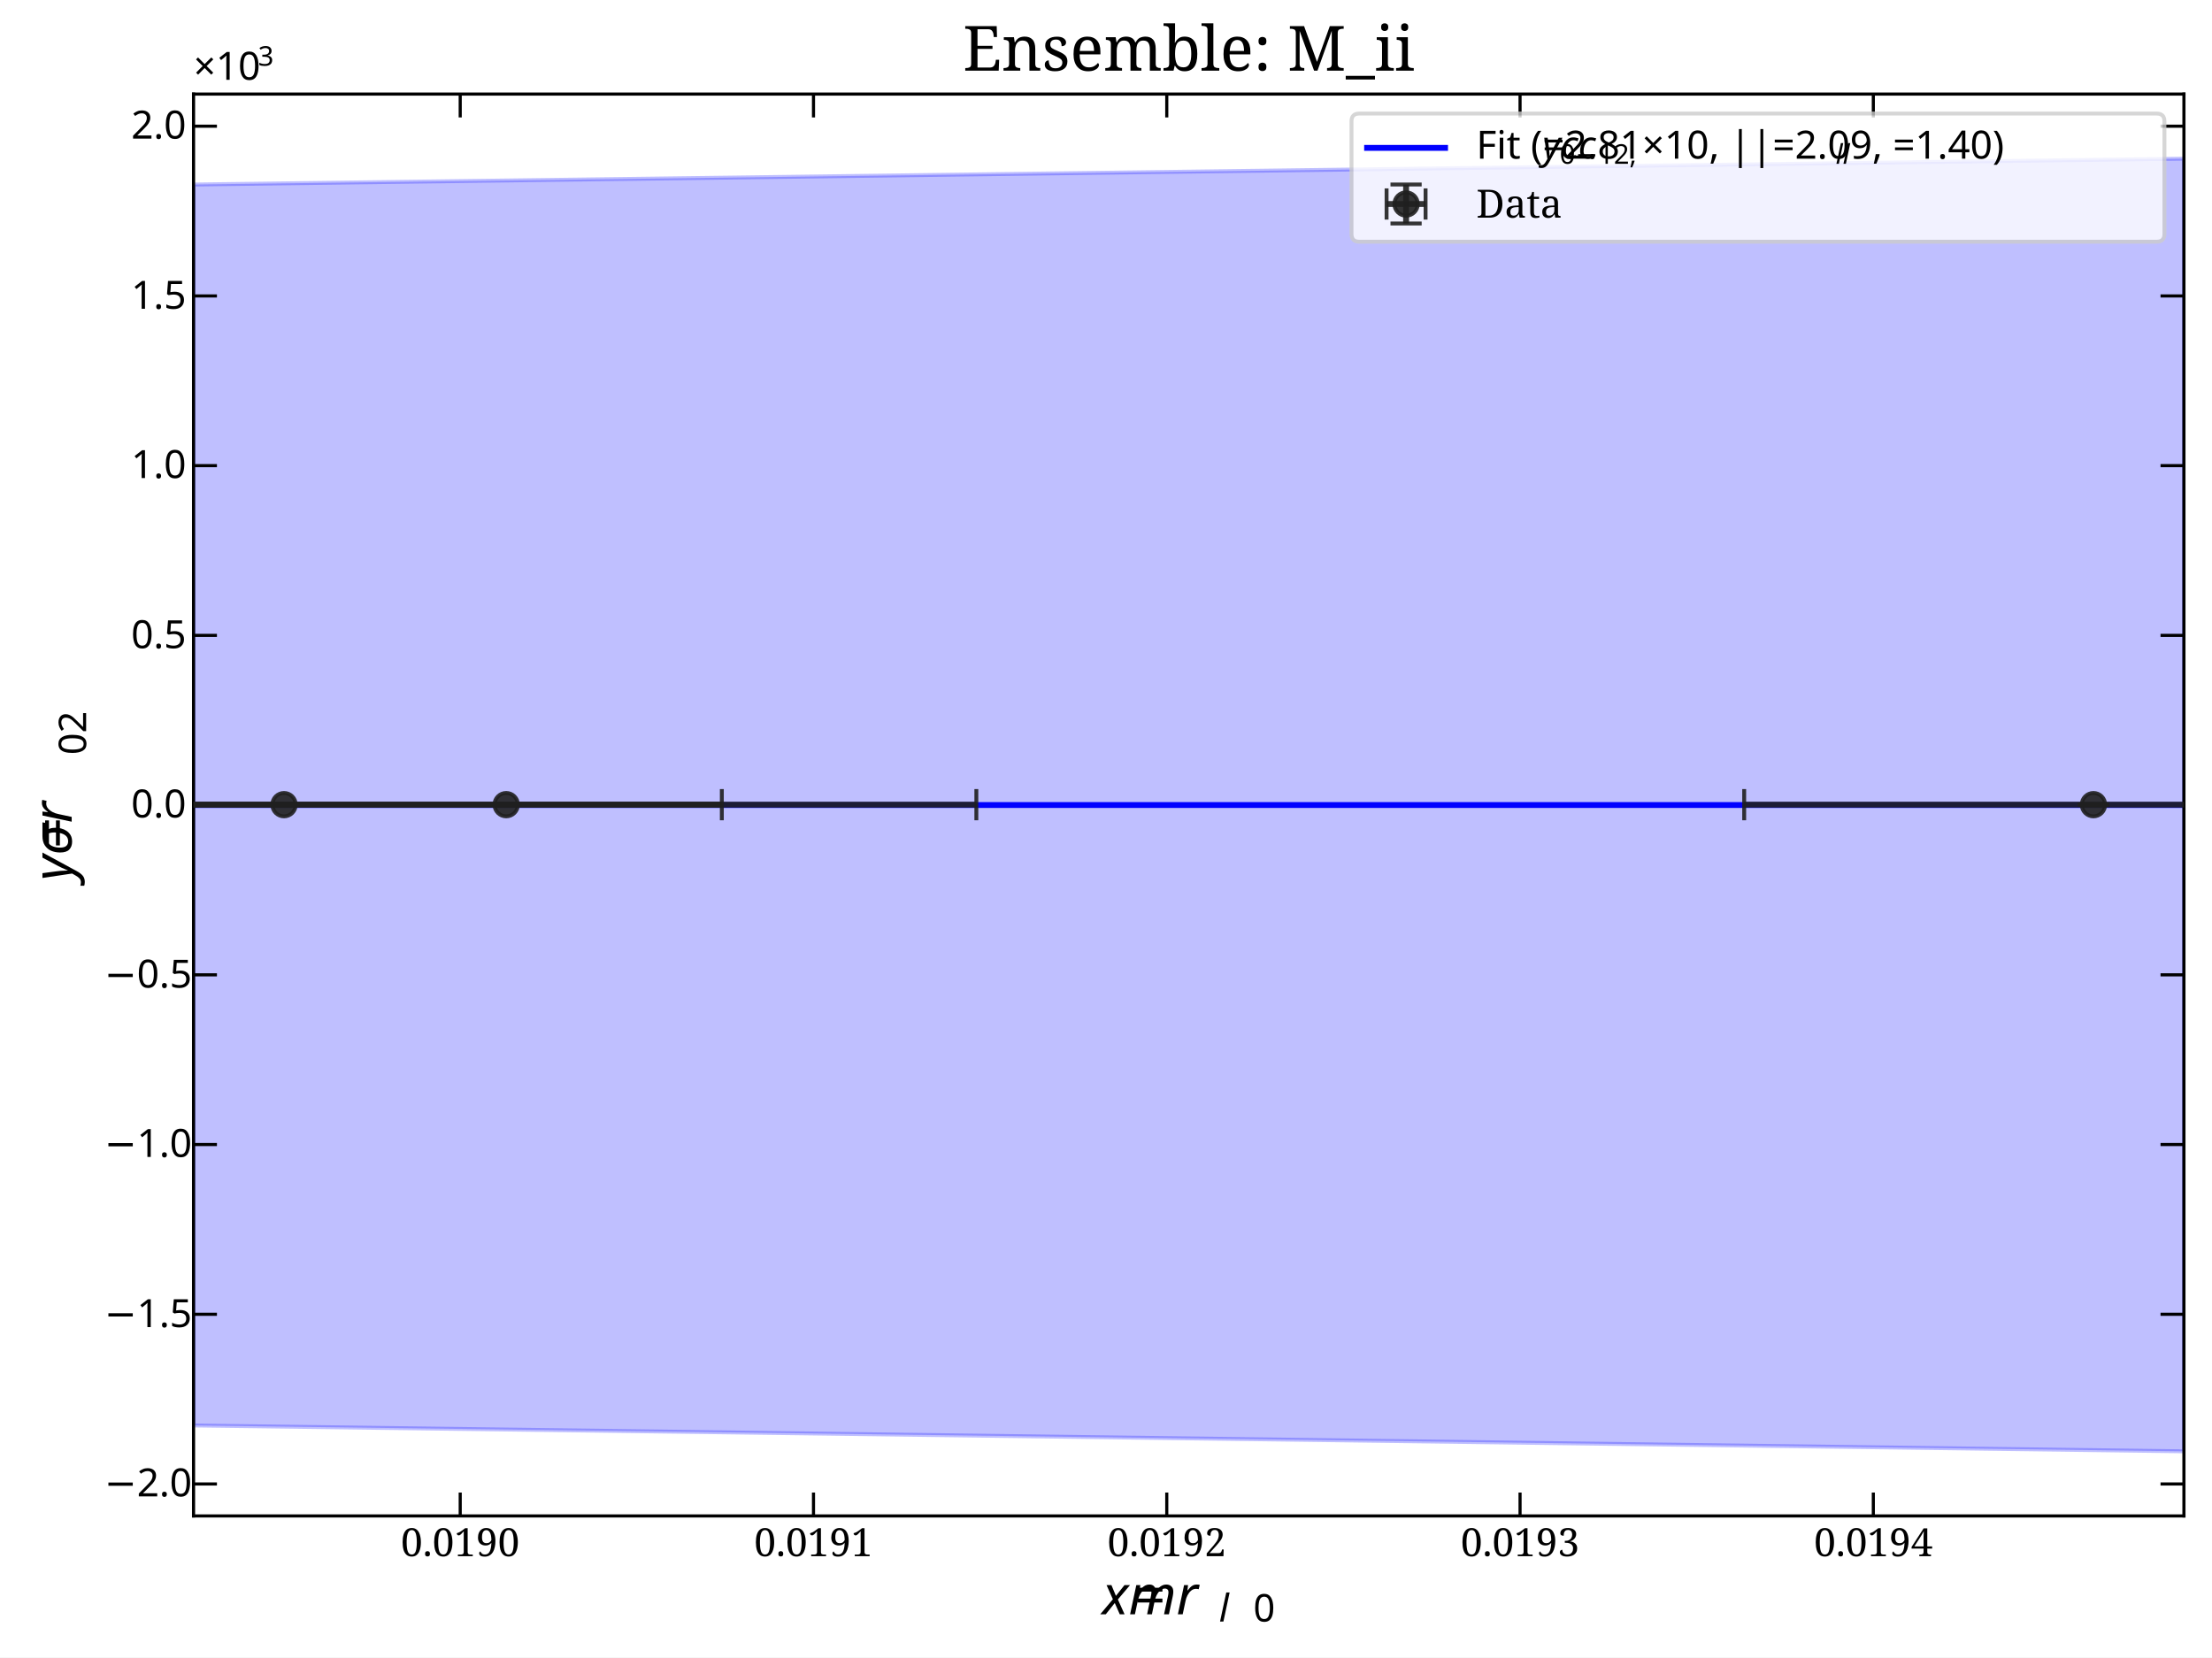
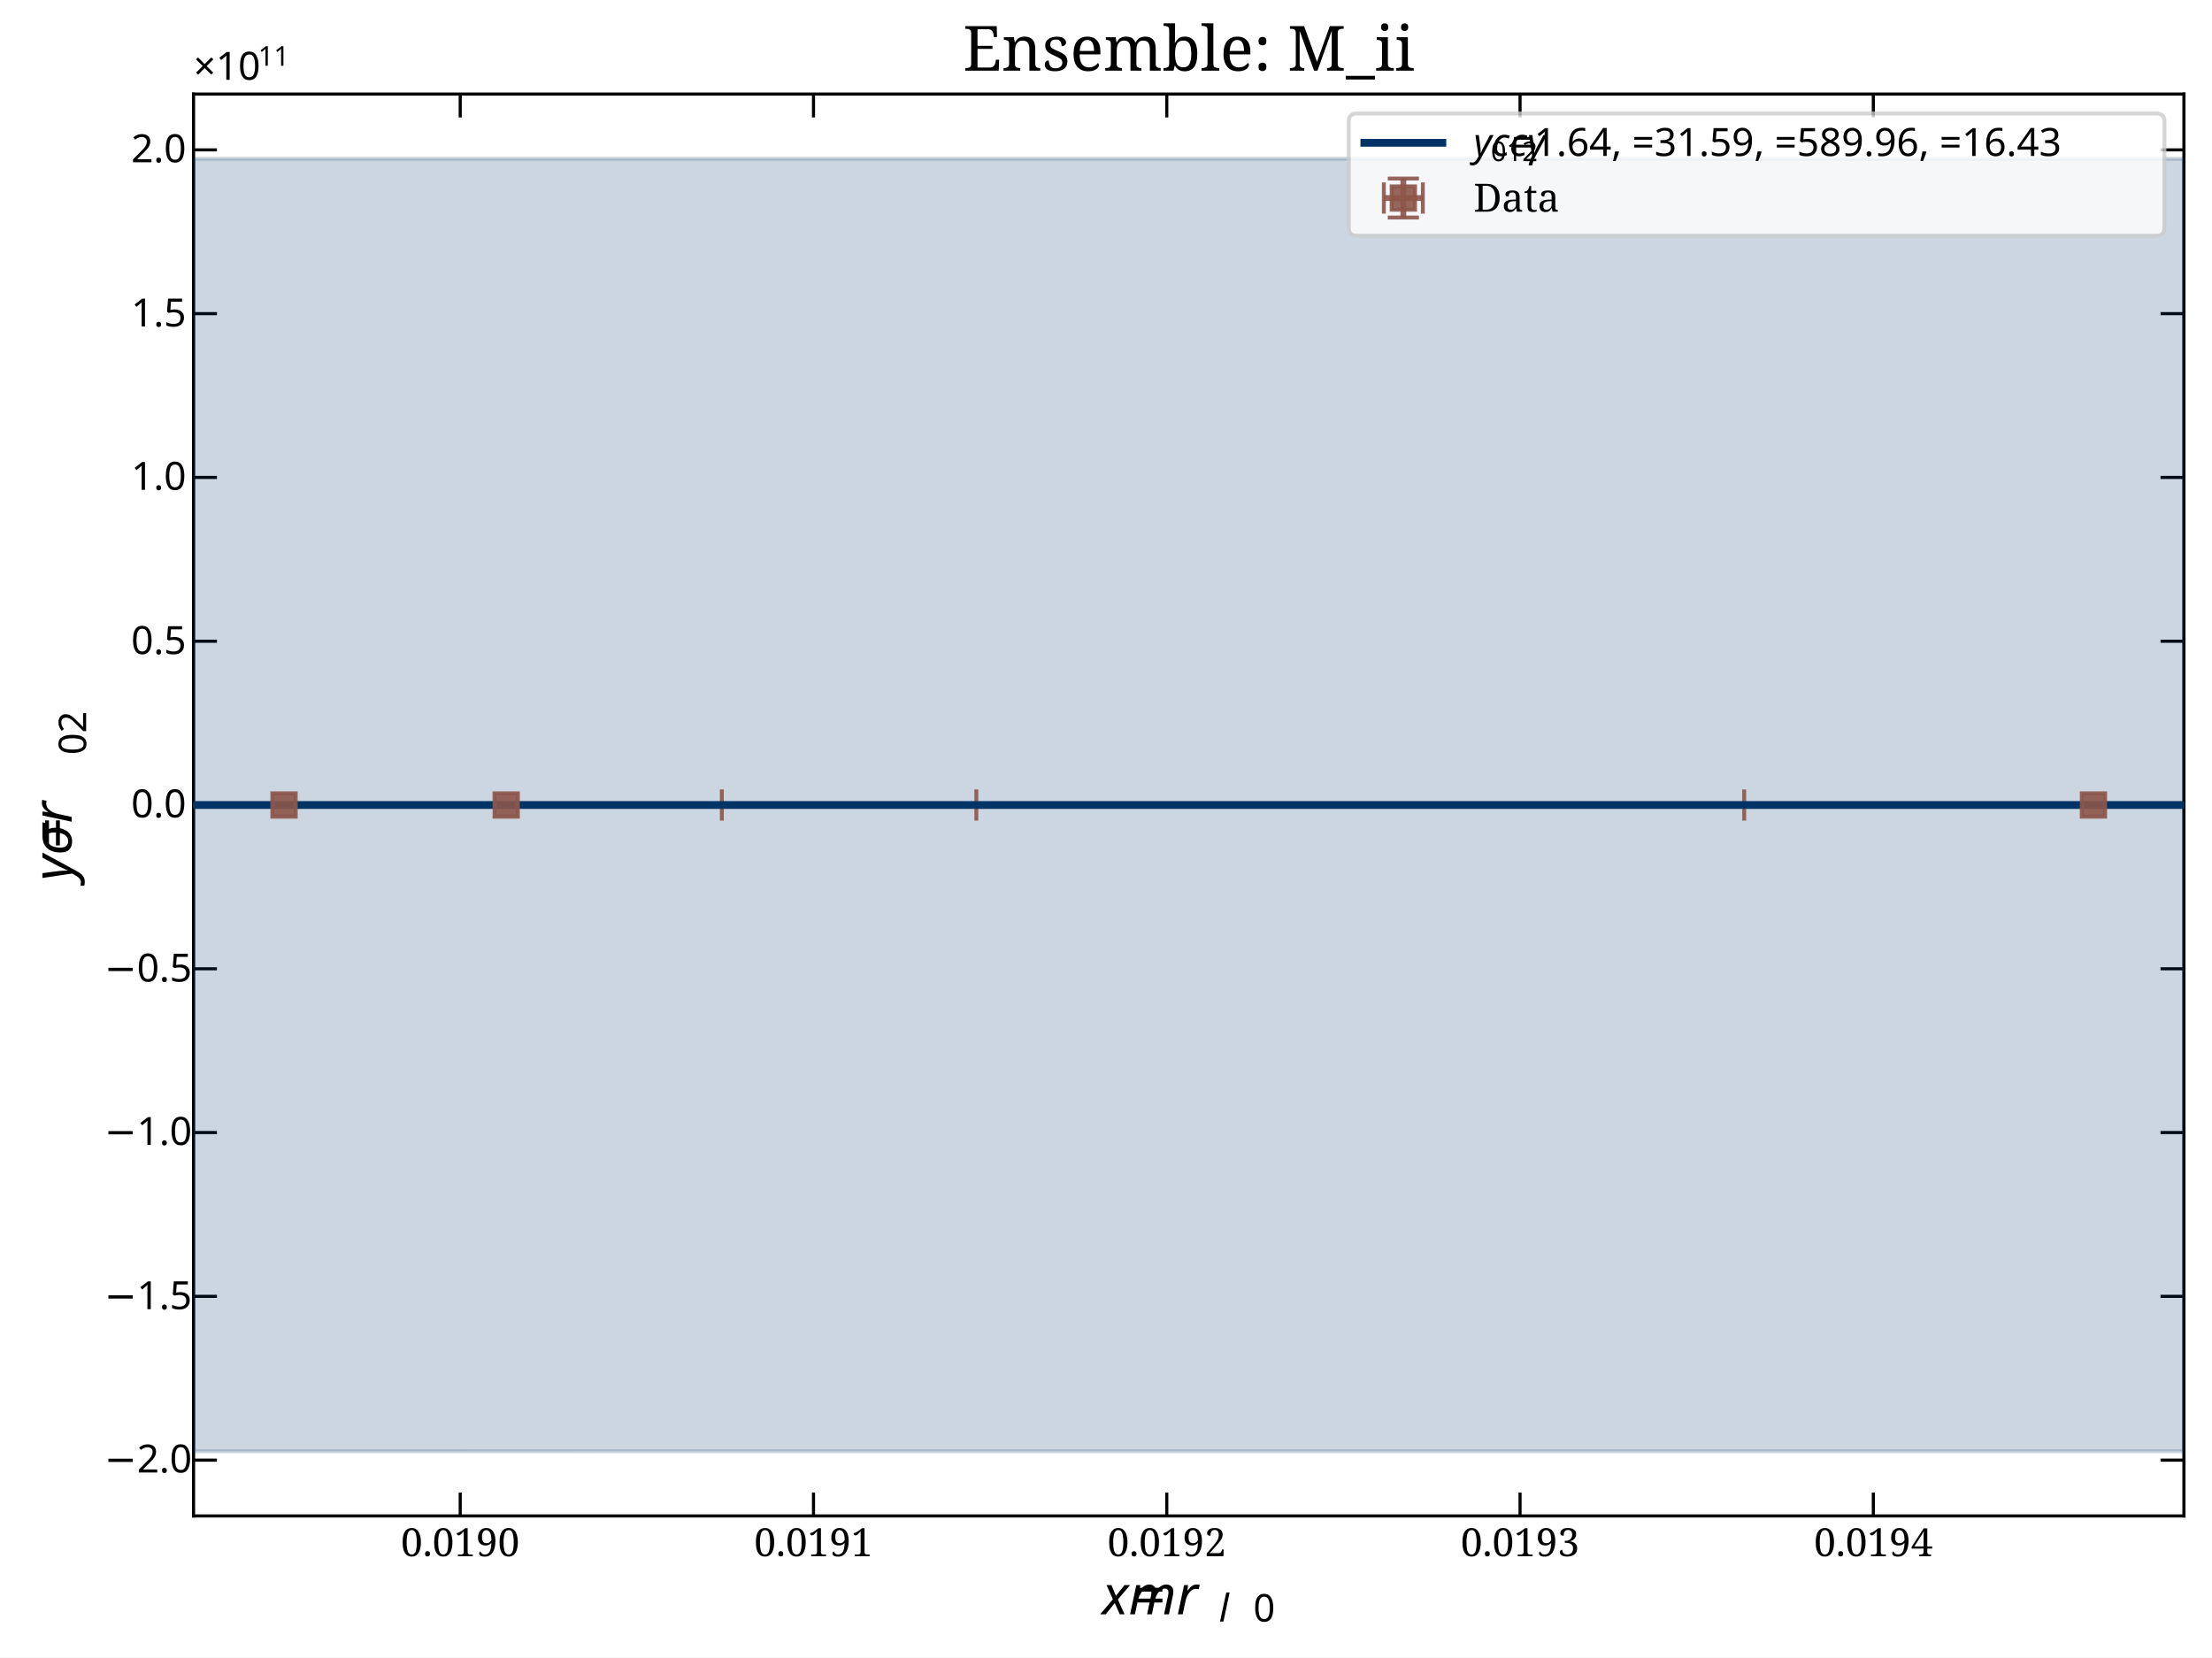
<svg xmlns="http://www.w3.org/2000/svg" xmlns:xlink="http://www.w3.org/1999/xlink" width="567.327pt" height="425.13pt" viewBox="0 0 567.327 425.13" version="1.1">
  <defs>
    <style type="text/css">*{stroke-linejoin: round; stroke-linecap: butt}</style>
  </defs>
  <g id="figure_1">
    <g id="patch_1">
      <path d="M 0 425.13  L 567.327 425.13  L 567.327 0  L 0 0  z " style="fill: #ffffff" />
    </g>
    <g id="axes_1">
      <g id="patch_2">
        <path d="M 49.64 388.83  L 560.127 388.83  L 560.127 24.128  L 49.64 24.128  z " style="fill: #ffffff" />
      </g>
-       <g id="PolyCollection_1">
-         <defs>
-           <path id="mfbbb3db85d" d="M 49.64 -377.796  L 49.64 -59.507  L 54.796 -59.44  L 59.953 -59.373  L 65.109 -59.307  L 70.266 -59.24  L 75.422 -59.173  L 80.579 -59.106  L 85.735 -59.04  L 90.892 -58.973  L 96.048 -58.906  L 101.204 -58.839  L 106.361 -58.773  L 111.517 -58.706  L 116.674 -58.639  L 121.83 -58.572  L 126.987 -58.506  L 132.143 -58.439  L 137.299 -58.372  L 142.456 -58.305  L 147.612 -58.239  L 152.769 -58.172  L 157.925 -58.105  L 163.082 -58.038  L 168.238 -57.971  L 173.395 -57.905  L 178.551 -57.838  L 183.707 -57.771  L 188.864 -57.704  L 194.02 -57.637  L 199.177 -57.57  L 204.333 -57.504  L 209.49 -57.437  L 214.646 -57.37  L 219.802 -57.303  L 224.959 -57.236  L 230.115 -57.169  L 235.272 -57.102  L 240.428 -57.035  L 245.585 -56.968  L 250.741 -56.902  L 255.898 -56.835  L 261.054 -56.768  L 266.21 -56.701  L 271.367 -56.634  L 276.523 -56.567  L 281.68 -56.5  L 286.836 -56.433  L 291.993 -56.366  L 297.149 -56.299  L 302.305 -56.232  L 307.462 -56.165  L 312.618 -56.098  L 317.775 -56.031  L 322.931 -55.964  L 328.088 -55.897  L 333.244 -55.83  L 338.401 -55.763  L 343.557 -55.696  L 348.713 -55.629  L 353.87 -55.562  L 359.026 -55.495  L 364.183 -55.428  L 369.339 -55.361  L 374.496 -55.294  L 379.652 -55.227  L 384.808 -55.16  L 389.965 -55.093  L 395.121 -55.026  L 400.278 -54.959  L 405.434 -54.892  L 410.591 -54.825  L 415.747 -54.758  L 420.904 -54.691  L 426.06 -54.624  L 431.216 -54.557  L 436.373 -54.489  L 441.529 -54.422  L 446.686 -54.355  L 451.842 -54.288  L 456.999 -54.221  L 462.155 -54.154  L 467.311 -54.087  L 472.468 -54.02  L 477.624 -53.952  L 482.781 -53.885  L 487.937 -53.818  L 493.094 -53.751  L 498.25 -53.684  L 503.407 -53.617  L 508.563 -53.549  L 513.719 -53.482  L 518.876 -53.415  L 524.032 -53.348  L 529.189 -53.281  L 534.345 -53.213  L 539.502 -53.146  L 544.658 -53.079  L 549.814 -53.012  L 554.971 -52.945  L 560.127 -52.877  L 560.127 -384.425  L 560.127 -384.425  L 554.971 -384.358  L 549.814 -384.291  L 544.658 -384.223  L 539.502 -384.156  L 534.345 -384.089  L 529.189 -384.022  L 524.032 -383.955  L 518.876 -383.887  L 513.719 -383.82  L 508.563 -383.753  L 503.407 -383.686  L 498.25 -383.619  L 493.094 -383.552  L 487.937 -383.484  L 482.781 -383.417  L 477.624 -383.35  L 472.468 -383.283  L 467.311 -383.216  L 462.155 -383.149  L 456.999 -383.082  L 451.842 -383.014  L 446.686 -382.947  L 441.529 -382.88  L 436.373 -382.813  L 431.216 -382.746  L 426.06 -382.679  L 420.904 -382.612  L 415.747 -382.545  L 410.591 -382.478  L 405.434 -382.411  L 400.278 -382.343  L 395.121 -382.276  L 389.965 -382.209  L 384.808 -382.142  L 379.652 -382.075  L 374.496 -382.008  L 369.339 -381.941  L 364.183 -381.874  L 359.026 -381.807  L 353.87 -381.74  L 348.713 -381.673  L 343.557 -381.606  L 338.401 -381.539  L 333.244 -381.472  L 328.088 -381.405  L 322.931 -381.338  L 317.775 -381.271  L 312.618 -381.204  L 307.462 -381.137  L 302.305 -381.07  L 297.149 -381.003  L 291.993 -380.936  L 286.836 -380.869  L 281.68 -380.802  L 276.523 -380.736  L 271.367 -380.669  L 266.21 -380.602  L 261.054 -380.535  L 255.898 -380.468  L 250.741 -380.401  L 245.585 -380.334  L 240.428 -380.267  L 235.272 -380.2  L 230.115 -380.133  L 224.959 -380.066  L 219.802 -380  L 214.646 -379.933  L 209.49 -379.866  L 204.333 -379.799  L 199.177 -379.732  L 194.02 -379.665  L 188.864 -379.598  L 183.707 -379.532  L 178.551 -379.465  L 173.395 -379.398  L 168.238 -379.331  L 163.082 -379.264  L 157.925 -379.198  L 152.769 -379.131  L 147.612 -379.064  L 142.456 -378.997  L 137.299 -378.93  L 132.143 -378.864  L 126.987 -378.797  L 121.83 -378.73  L 116.674 -378.663  L 111.517 -378.597  L 106.361 -378.53  L 101.204 -378.463  L 96.048 -378.396  L 90.892 -378.33  L 85.735 -378.263  L 80.579 -378.196  L 75.422 -378.129  L 70.266 -378.063  L 65.109 -377.996  L 59.953 -377.929  L 54.796 -377.863  L 49.64 -377.796  z " style="stroke: #0000ff; stroke-opacity: 0.25" />
-         </defs>
-         <g clip-path="url(#p92add827e4)">
-           <use xlink:href="#mfbbb3db85d" x="0" y="425.13" style="fill: #0000ff; fill-opacity: 0.25; stroke: #0000ff; stroke-opacity: 0.25" />
-         </g>
-       </g>
      <g id="matplotlib.axis_1">
        <g id="xtick_1">
          <g id="line2d_1">
            <defs>
-               <path id="m9450d045db" d="M 0 0  L 0 -6  " style="stroke: #000000; stroke-width: 0.8" />
+               <path id="mcafc4d3b94" d="M 0 0  L 0 -6  " style="stroke: #000000; stroke-width: 0.8" />
            </defs>
            <g>
-               <use xlink:href="#m9450d045db" x="118.035" y="388.83" style="stroke: #000000; stroke-width: 0.8" />
+               <use xlink:href="#mcafc4d3b94" x="118.035" y="388.83" style="stroke: #000000; stroke-width: 0.8" />
            </g>
          </g>
          <g id="line2d_2">
            <defs>
-               <path id="mf8333a8b73" d="M 0 0  L 0 6  " style="stroke: #000000; stroke-width: 0.8" />
+               <path id="m5e2e8350a3" d="M 0 0  L 0 6  " style="stroke: #000000; stroke-width: 0.8" />
            </defs>
            <g>
-               <use xlink:href="#mf8333a8b73" x="118.035" y="24.128" style="stroke: #000000; stroke-width: 0.8" />
+               <use xlink:href="#m5e2e8350a3" x="118.035" y="24.128" style="stroke: #000000; stroke-width: 0.8" />
            </g>
          </g>
          <g id="text_1">
            <text style="font: 10px 'serif'; text-anchor: middle" x="118.035" y="399.16" transform="rotate(-0, 118.0349, 399.1597)">0.0190</text>
          </g>
        </g>
        <g id="xtick_2">
          <g id="line2d_3">
            <g>
-               <use xlink:href="#m9450d045db" x="208.643" y="388.83" style="stroke: #000000; stroke-width: 0.8" />
+               <use xlink:href="#mcafc4d3b94" x="208.643" y="388.83" style="stroke: #000000; stroke-width: 0.8" />
            </g>
          </g>
          <g id="line2d_4">
            <g>
-               <use xlink:href="#mf8333a8b73" x="208.643" y="24.128" style="stroke: #000000; stroke-width: 0.8" />
+               <use xlink:href="#m5e2e8350a3" x="208.643" y="24.128" style="stroke: #000000; stroke-width: 0.8" />
            </g>
          </g>
          <g id="text_2">
            <text style="font: 10px 'serif'; text-anchor: middle" x="208.643" y="399.16" transform="rotate(-0, 208.6425, 399.1597)">0.0191</text>
          </g>
        </g>
        <g id="xtick_3">
          <g id="line2d_5">
            <g>
-               <use xlink:href="#m9450d045db" x="299.25" y="388.83" style="stroke: #000000; stroke-width: 0.8" />
+               <use xlink:href="#mcafc4d3b94" x="299.25" y="388.83" style="stroke: #000000; stroke-width: 0.8" />
            </g>
          </g>
          <g id="line2d_6">
            <g>
-               <use xlink:href="#mf8333a8b73" x="299.25" y="24.128" style="stroke: #000000; stroke-width: 0.8" />
+               <use xlink:href="#m5e2e8350a3" x="299.25" y="24.128" style="stroke: #000000; stroke-width: 0.8" />
            </g>
          </g>
          <g id="text_3">
            <text style="font: 10px 'serif'; text-anchor: middle" x="299.25" y="399.16" transform="rotate(-0, 299.2502, 399.1597)">0.0192</text>
          </g>
        </g>
        <g id="xtick_4">
          <g id="line2d_7">
            <g>
-               <use xlink:href="#m9450d045db" x="389.858" y="388.83" style="stroke: #000000; stroke-width: 0.8" />
+               <use xlink:href="#mcafc4d3b94" x="389.858" y="388.83" style="stroke: #000000; stroke-width: 0.8" />
            </g>
          </g>
          <g id="line2d_8">
            <g>
-               <use xlink:href="#mf8333a8b73" x="389.858" y="24.128" style="stroke: #000000; stroke-width: 0.8" />
+               <use xlink:href="#m5e2e8350a3" x="389.858" y="24.128" style="stroke: #000000; stroke-width: 0.8" />
            </g>
          </g>
          <g id="text_4">
            <text style="font: 10px 'serif'; text-anchor: middle" x="389.858" y="399.16" transform="rotate(-0, 389.8578, 399.1597)">0.0193</text>
          </g>
        </g>
        <g id="xtick_5">
          <g id="line2d_9">
            <g>
-               <use xlink:href="#m9450d045db" x="480.465" y="388.83" style="stroke: #000000; stroke-width: 0.8" />
+               <use xlink:href="#mcafc4d3b94" x="480.465" y="388.83" style="stroke: #000000; stroke-width: 0.8" />
            </g>
          </g>
          <g id="line2d_10">
            <g>
-               <use xlink:href="#mf8333a8b73" x="480.465" y="24.128" style="stroke: #000000; stroke-width: 0.8" />
+               <use xlink:href="#m5e2e8350a3" x="480.465" y="24.128" style="stroke: #000000; stroke-width: 0.8" />
            </g>
          </g>
          <g id="text_5">
            <text style="font: 10px 'serif'; text-anchor: middle" x="480.465" y="399.16" transform="rotate(-0, 480.4654, 399.1597)">0.0194</text>
          </g>
        </g>
        <g id="text_6">
          <g transform="translate(282.6937 414.8916)">
            <text>
              <tspan style="font: italic 14px 'STIXGeneral'" x="0 19.849 33.299" y="-0.828">xmr</tspan>
              <tspan style="font: 14px 'STIXGeneral'" x="8.238" y="-0.828">=</tspan>
              <tspan style="font: italic 9.8px 'STIXGeneral'" x="29.957" y="1.023">l</tspan>
              <tspan style="font: 9.8px 'STIXGeneral'" x="38.745" y="1.023">0</tspan>
            </text>
          </g>
        </g>
      </g>
      <g id="matplotlib.axis_2">
        <g id="ytick_1">
          <g id="line2d_11">
            <defs>
-               <path id="m499f35c82f" d="M 0 0  L 6 0  " style="stroke: #000000; stroke-width: 0.8" />
+               <path id="mbef1608846" d="M 0 0  L 6 0  " style="stroke: #000000; stroke-width: 0.8" />
            </defs>
            <g>
-               <use xlink:href="#m499f35c82f" x="49.64" y="380.632" style="stroke: #000000; stroke-width: 0.8" />
+               <use xlink:href="#mbef1608846" x="49.64" y="374.514" style="stroke: #000000; stroke-width: 0.8" />
            </g>
          </g>
          <g id="line2d_12">
            <defs>
-               <path id="mc6036a12a4" d="M 0 0  L -6 0  " style="stroke: #000000; stroke-width: 0.8" />
+               <path id="m34b14b0369" d="M 0 0  L -6 0  " style="stroke: #000000; stroke-width: 0.8" />
            </defs>
            <g>
-               <use xlink:href="#mc6036a12a4" x="560.127" y="380.632" style="stroke: #000000; stroke-width: 0.8" />
+               <use xlink:href="#m34b14b0369" x="560.127" y="374.514" style="stroke: #000000; stroke-width: 0.8" />
            </g>
          </g>
          <g id="text_7">
-             <g transform="translate(26.74 384.0473)">
+             <g transform="translate(26.74 377.9289)">
              <text>
                <tspan style="font: 10px 'STIXGeneral'" x="0 6.85 11.85 14.35" y="-0.234">−2.0</tspan>
              </text>
            </g>
          </g>
        </g>
        <g id="ytick_2">
          <g id="line2d_13">
            <g>
-               <use xlink:href="#m499f35c82f" x="49.64" y="337.1" style="stroke: #000000; stroke-width: 0.8" />
+               <use xlink:href="#mbef1608846" x="49.64" y="332.505" style="stroke: #000000; stroke-width: 0.8" />
            </g>
          </g>
          <g id="line2d_14">
            <g>
-               <use xlink:href="#mc6036a12a4" x="560.127" y="337.1" style="stroke: #000000; stroke-width: 0.8" />
+               <use xlink:href="#m34b14b0369" x="560.127" y="332.505" style="stroke: #000000; stroke-width: 0.8" />
            </g>
          </g>
          <g id="text_8">
-             <g transform="translate(26.74 340.5149)">
+             <g transform="translate(26.74 335.9201)">
              <text>
                <tspan style="font: 10px 'STIXGeneral'" x="0 6.85 11.85 14.35" y="-0.125">−1.5</tspan>
              </text>
            </g>
          </g>
        </g>
        <g id="ytick_3">
          <g id="line2d_15">
            <g>
-               <use xlink:href="#m499f35c82f" x="49.64" y="293.568" style="stroke: #000000; stroke-width: 0.8" />
+               <use xlink:href="#mbef1608846" x="49.64" y="290.496" style="stroke: #000000; stroke-width: 0.8" />
            </g>
          </g>
          <g id="line2d_16">
            <g>
-               <use xlink:href="#mc6036a12a4" x="560.127" y="293.568" style="stroke: #000000; stroke-width: 0.8" />
+               <use xlink:href="#m34b14b0369" x="560.127" y="290.496" style="stroke: #000000; stroke-width: 0.8" />
            </g>
          </g>
          <g id="text_9">
-             <g transform="translate(26.74 296.9826)">
+             <g transform="translate(26.74 293.9112)">
              <text>
                <tspan style="font: 10px 'STIXGeneral'" x="0 6.85 11.85 14.35" y="-0.234">−1.0</tspan>
              </text>
            </g>
          </g>
        </g>
        <g id="ytick_4">
          <g id="line2d_17">
            <g>
-               <use xlink:href="#m499f35c82f" x="49.64" y="250.035" style="stroke: #000000; stroke-width: 0.8" />
+               <use xlink:href="#mbef1608846" x="49.64" y="248.488" style="stroke: #000000; stroke-width: 0.8" />
            </g>
          </g>
          <g id="line2d_18">
            <g>
-               <use xlink:href="#mc6036a12a4" x="560.127" y="250.035" style="stroke: #000000; stroke-width: 0.8" />
+               <use xlink:href="#m34b14b0369" x="560.127" y="248.488" style="stroke: #000000; stroke-width: 0.8" />
            </g>
          </g>
          <g id="text_10">
-             <g transform="translate(26.74 253.4503)">
+             <g transform="translate(26.74 251.9024)">
              <text>
                <tspan style="font: 10px 'STIXGeneral'" x="0 6.85 11.85 14.35" y="-0.125">−0.5</tspan>
              </text>
            </g>
          </g>
        </g>
        <g id="ytick_5">
          <g id="line2d_19">
            <g>
-               <use xlink:href="#m499f35c82f" x="49.64" y="206.503" style="stroke: #000000; stroke-width: 0.8" />
+               <use xlink:href="#mbef1608846" x="49.64" y="206.479" style="stroke: #000000; stroke-width: 0.8" />
            </g>
          </g>
          <g id="line2d_20">
            <g>
-               <use xlink:href="#mc6036a12a4" x="560.127" y="206.503" style="stroke: #000000; stroke-width: 0.8" />
+               <use xlink:href="#m34b14b0369" x="560.127" y="206.479" style="stroke: #000000; stroke-width: 0.8" />
            </g>
          </g>
          <g id="text_11">
-             <g transform="translate(33.64 209.918)">
+             <g transform="translate(33.64 209.8936)">
              <text>
                <tspan style="font: 10px 'STIXGeneral'" x="0 5 7.5" y="-0.234">0.0</tspan>
              </text>
            </g>
          </g>
        </g>
        <g id="ytick_6">
          <g id="line2d_21">
            <g>
-               <use xlink:href="#m499f35c82f" x="49.64" y="162.971" style="stroke: #000000; stroke-width: 0.8" />
+               <use xlink:href="#mbef1608846" x="49.64" y="164.47" style="stroke: #000000; stroke-width: 0.8" />
            </g>
          </g>
          <g id="line2d_22">
            <g>
-               <use xlink:href="#mc6036a12a4" x="560.127" y="162.971" style="stroke: #000000; stroke-width: 0.8" />
+               <use xlink:href="#m34b14b0369" x="560.127" y="164.47" style="stroke: #000000; stroke-width: 0.8" />
            </g>
          </g>
          <g id="text_12">
-             <g transform="translate(33.64 166.3857)">
+             <g transform="translate(33.64 167.8848)">
              <text>
                <tspan style="font: 10px 'STIXGeneral'" x="0 5 7.5" y="-0.125">0.5</tspan>
              </text>
            </g>
          </g>
        </g>
        <g id="ytick_7">
          <g id="line2d_23">
            <g>
-               <use xlink:href="#m499f35c82f" x="49.64" y="119.439" style="stroke: #000000; stroke-width: 0.8" />
+               <use xlink:href="#mbef1608846" x="49.64" y="122.461" style="stroke: #000000; stroke-width: 0.8" />
            </g>
          </g>
          <g id="line2d_24">
            <g>
-               <use xlink:href="#mc6036a12a4" x="560.127" y="119.439" style="stroke: #000000; stroke-width: 0.8" />
+               <use xlink:href="#m34b14b0369" x="560.127" y="122.461" style="stroke: #000000; stroke-width: 0.8" />
            </g>
          </g>
          <g id="text_13">
-             <g transform="translate(33.64 122.8534)">
+             <g transform="translate(33.64 125.8759)">
              <text>
                <tspan style="font: 10px 'STIXGeneral'" x="0 5 7.5" y="-0.234">1.0</tspan>
              </text>
            </g>
          </g>
        </g>
        <g id="ytick_8">
          <g id="line2d_25">
            <g>
-               <use xlink:href="#m499f35c82f" x="49.64" y="75.906" style="stroke: #000000; stroke-width: 0.8" />
+               <use xlink:href="#mbef1608846" x="49.64" y="80.452" style="stroke: #000000; stroke-width: 0.8" />
            </g>
          </g>
          <g id="line2d_26">
            <g>
-               <use xlink:href="#mc6036a12a4" x="560.127" y="75.906" style="stroke: #000000; stroke-width: 0.8" />
+               <use xlink:href="#m34b14b0369" x="560.127" y="80.452" style="stroke: #000000; stroke-width: 0.8" />
            </g>
          </g>
          <g id="text_14">
-             <g transform="translate(33.64 79.32105)">
+             <g transform="translate(33.64 83.86712)">
              <text>
                <tspan style="font: 10px 'STIXGeneral'" x="0 5 7.5" y="-0.125">1.5</tspan>
              </text>
            </g>
          </g>
        </g>
        <g id="ytick_9">
          <g id="line2d_27">
            <g>
-               <use xlink:href="#m499f35c82f" x="49.64" y="32.374" style="stroke: #000000; stroke-width: 0.8" />
+               <use xlink:href="#mbef1608846" x="49.64" y="38.443" style="stroke: #000000; stroke-width: 0.8" />
            </g>
          </g>
          <g id="line2d_28">
            <g>
-               <use xlink:href="#mc6036a12a4" x="560.127" y="32.374" style="stroke: #000000; stroke-width: 0.8" />
+               <use xlink:href="#m34b14b0369" x="560.127" y="38.443" style="stroke: #000000; stroke-width: 0.8" />
            </g>
          </g>
          <g id="text_15">
-             <g transform="translate(33.64 35.78873)">
+             <g transform="translate(33.64 41.85829)">
              <text>
                <tspan style="font: 10px 'STIXGeneral'" x="0 5 7.5" y="-0.234">2.0</tspan>
              </text>
            </g>
          </g>
        </g>
        <g id="text_16">
          <g transform="translate(18.82 225.8688)rotate(-90)">
            <text>
              <tspan style="font: italic 14px 'STIXGeneral'" x="0 19.849 26.821" y="-0.434">yσr</tspan>
              <tspan style="font: 14px 'STIXGeneral'" x="8.238" y="-0.434">=</tspan>
              <tspan style="font: 9.8px 'STIXGeneral'" x="32.267 33.131" y="3.269 -5.372">02</tspan>
            </text>
          </g>
        </g>
        <g id="text_17">
          <g transform="translate(49.64 21.1275)">
            <text>
              <tspan style="font: 10px 'STIXGeneral'" x="0 6.4 11.4" y="-0.664">×10</tspan>
-               <tspan style="font: 7px 'STIXGeneral'" x="16.557" y="-4.264">3</tspan>
+               <tspan style="font: 7px 'STIXGeneral'" x="16.557 20.057" y="-4.264">11</tspan>
            </text>
          </g>
        </g>
-       </g>
-       <g id="line2d_29">
-         <path d="M 49.64 206.479  L 54.796 206.479  L 59.953 206.479  L 65.109 206.479  L 70.266 206.479  L 75.422 206.479  L 80.579 206.479  L 85.735 206.479  L 90.892 206.479  L 96.048 206.479  L 101.204 206.479  L 106.361 206.479  L 111.517 206.479  L 116.674 206.479  L 121.83 206.479  L 126.987 206.479  L 132.143 206.479  L 137.299 206.479  L 142.456 206.479  L 147.612 206.479  L 152.769 206.479  L 157.925 206.479  L 163.082 206.479  L 168.238 206.479  L 173.395 206.479  L 178.551 206.479  L 183.707 206.479  L 188.864 206.479  L 194.02 206.479  L 199.177 206.479  L 204.333 206.479  L 209.49 206.479  L 214.646 206.479  L 219.802 206.479  L 224.959 206.479  L 230.115 206.479  L 235.272 206.479  L 240.428 206.479  L 245.585 206.479  L 250.741 206.479  L 255.898 206.479  L 261.054 206.479  L 266.21 206.479  L 271.367 206.479  L 276.523 206.479  L 281.68 206.479  L 286.836 206.479  L 291.993 206.479  L 297.149 206.479  L 302.305 206.479  L 307.462 206.479  L 312.618 206.479  L 317.775 206.479  L 322.931 206.479  L 328.088 206.479  L 333.244 206.479  L 338.401 206.479  L 343.557 206.479  L 348.713 206.479  L 353.87 206.479  L 359.026 206.479  L 364.183 206.479  L 369.339 206.479  L 374.496 206.479  L 379.652 206.479  L 384.808 206.479  L 389.965 206.479  L 395.121 206.479  L 400.278 206.479  L 405.434 206.479  L 410.591 206.479  L 415.747 206.479  L 420.904 206.479  L 426.06 206.479  L 431.216 206.479  L 436.373 206.479  L 441.529 206.479  L 446.686 206.479  L 451.842 206.479  L 456.999 206.479  L 462.155 206.479  L 467.311 206.479  L 472.468 206.479  L 477.624 206.479  L 482.781 206.479  L 487.937 206.479  L 493.094 206.479  L 498.25 206.479  L 503.407 206.479  L 508.563 206.479  L 513.719 206.479  L 518.876 206.479  L 524.032 206.479  L 529.189 206.479  L 534.345 206.479  L 539.502 206.479  L 544.658 206.479  L 549.814 206.479  L 554.971 206.479  L 560.127 206.479  " clip-path="url(#p92add827e4)" style="fill: none; stroke: #0000ff; stroke-width: 1.5; stroke-linecap: square" />
      </g>
      <g id="patch_3">
        <path d="M 49.64 388.83  L 49.64 24.128  " style="fill: none; stroke: #000000; stroke-width: 0.8; stroke-linejoin: miter; stroke-linecap: square" />
      </g>
      <g id="patch_4">
        <path d="M 560.127 388.83  L 560.127 24.128  " style="fill: none; stroke: #000000; stroke-width: 0.8; stroke-linejoin: miter; stroke-linecap: square" />
      </g>
      <g id="patch_5">
        <path d="M 49.64 388.83  L 560.127 388.83  " style="fill: none; stroke: #000000; stroke-width: 0.8; stroke-linejoin: miter; stroke-linecap: square" />
      </g>
      <g id="patch_6">
        <path d="M 49.64 24.128  L 560.127 24.128  " style="fill: none; stroke: #000000; stroke-width: 0.8; stroke-linejoin: miter; stroke-linecap: square" />
      </g>
+       <g id="PolyCollection_1">
+         <defs>
+           <path id="me68cd1d535" d="M 49.64 -384.425  L 49.64 -52.877  L 54.796 -52.878  L 59.953 -52.878  L 65.109 -52.878  L 70.266 -52.878  L 75.422 -52.878  L 80.579 -52.878  L 85.735 -52.878  L 90.892 -52.879  L 96.048 -52.879  L 101.204 -52.879  L 106.361 -52.879  L 111.517 -52.879  L 116.674 -52.879  L 121.83 -52.88  L 126.987 -52.88  L 132.143 -52.88  L 137.299 -52.88  L 142.456 -52.88  L 147.612 -52.88  L 152.769 -52.881  L 157.925 -52.881  L 163.082 -52.881  L 168.238 -52.881  L 173.395 -52.881  L 178.551 -52.881  L 183.707 -52.882  L 188.864 -52.882  L 194.02 -52.882  L 199.177 -52.882  L 204.333 -52.882  L 209.49 -52.882  L 214.646 -52.882  L 219.802 -52.883  L 224.959 -52.883  L 230.115 -52.883  L 235.272 -52.883  L 240.428 -52.883  L 245.585 -52.883  L 250.741 -52.884  L 255.898 -52.884  L 261.054 -52.884  L 266.21 -52.884  L 271.367 -52.884  L 276.523 -52.884  L 281.68 -52.885  L 286.836 -52.885  L 291.993 -52.885  L 297.149 -52.885  L 302.305 -52.885  L 307.462 -52.885  L 312.618 -52.885  L 317.775 -52.886  L 322.931 -52.886  L 328.088 -52.886  L 333.244 -52.886  L 338.401 -52.886  L 343.557 -52.886  L 348.713 -52.887  L 353.87 -52.887  L 359.026 -52.887  L 364.183 -52.887  L 369.339 -52.887  L 374.496 -52.887  L 379.652 -52.888  L 384.808 -52.888  L 389.965 -52.888  L 395.121 -52.888  L 400.278 -52.888  L 405.434 -52.888  L 410.591 -52.888  L 415.747 -52.889  L 420.904 -52.889  L 426.06 -52.889  L 431.216 -52.889  L 436.373 -52.889  L 441.529 -52.889  L 446.686 -52.89  L 451.842 -52.89  L 456.999 -52.89  L 462.155 -52.89  L 467.311 -52.89  L 472.468 -52.89  L 477.624 -52.891  L 482.781 -52.891  L 487.937 -52.891  L 493.094 -52.891  L 498.25 -52.891  L 503.407 -52.891  L 508.563 -52.891  L 513.719 -52.892  L 518.876 -52.892  L 524.032 -52.892  L 529.189 -52.892  L 534.345 -52.892  L 539.502 -52.892  L 544.658 -52.893  L 549.814 -52.893  L 554.971 -52.893  L 560.127 -52.893  L 560.127 -384.409  L 560.127 -384.409  L 554.971 -384.41  L 549.814 -384.41  L 544.658 -384.41  L 539.502 -384.41  L 534.345 -384.41  L 529.189 -384.41  L 524.032 -384.411  L 518.876 -384.411  L 513.719 -384.411  L 508.563 -384.411  L 503.407 -384.411  L 498.25 -384.411  L 493.094 -384.411  L 487.937 -384.412  L 482.781 -384.412  L 477.624 -384.412  L 472.468 -384.412  L 467.311 -384.412  L 462.155 -384.412  L 456.999 -384.413  L 451.842 -384.413  L 446.686 -384.413  L 441.529 -384.413  L 436.373 -384.413  L 431.216 -384.413  L 426.06 -384.414  L 420.904 -384.414  L 415.747 -384.414  L 410.591 -384.414  L 405.434 -384.414  L 400.278 -384.414  L 395.121 -384.414  L 389.965 -384.415  L 384.808 -384.415  L 379.652 -384.415  L 374.496 -384.415  L 369.339 -384.415  L 364.183 -384.415  L 359.026 -384.416  L 353.87 -384.416  L 348.713 -384.416  L 343.557 -384.416  L 338.401 -384.416  L 333.244 -384.416  L 328.088 -384.417  L 322.931 -384.417  L 317.775 -384.417  L 312.618 -384.417  L 307.462 -384.417  L 302.305 -384.417  L 297.149 -384.418  L 291.993 -384.418  L 286.836 -384.418  L 281.68 -384.418  L 276.523 -384.418  L 271.367 -384.418  L 266.21 -384.418  L 261.054 -384.419  L 255.898 -384.419  L 250.741 -384.419  L 245.585 -384.419  L 240.428 -384.419  L 235.272 -384.419  L 230.115 -384.42  L 224.959 -384.42  L 219.802 -384.42  L 214.646 -384.42  L 209.49 -384.42  L 204.333 -384.42  L 199.177 -384.421  L 194.02 -384.421  L 188.864 -384.421  L 183.707 -384.421  L 178.551 -384.421  L 173.395 -384.421  L 168.238 -384.421  L 163.082 -384.422  L 157.925 -384.422  L 152.769 -384.422  L 147.612 -384.422  L 142.456 -384.422  L 137.299 -384.422  L 132.143 -384.423  L 126.987 -384.423  L 121.83 -384.423  L 116.674 -384.423  L 111.517 -384.423  L 106.361 -384.423  L 101.204 -384.424  L 96.048 -384.424  L 90.892 -384.424  L 85.735 -384.424  L 80.579 -384.424  L 75.422 -384.424  L 70.266 -384.424  L 65.109 -384.425  L 59.953 -384.425  L 54.796 -384.425  L 49.64 -384.425  z " style="stroke: #003366; stroke-opacity: 0.2" />
+         </defs>
+         <g clip-path="url(#pac0e98c0eb)">
+           <use xlink:href="#me68cd1d535" x="0" y="425.13" style="fill: #003366; fill-opacity: 0.2; stroke: #003366; stroke-opacity: 0.2" />
+         </g>
+       </g>
      <g id="text_18">
        <text style="font: 16px 'serif'; text-anchor: middle" x="304.884" y="18.128" transform="rotate(-0, 304.8837, 18.1275)">Ensemble: M_ii</text>
      </g>
      <g id="LineCollection_1">
-         <path d="M 447.344 206.395  L 568.327 206.395  " clip-path="url(#p92add827e4)" style="fill: none; stroke: #1f1f1f; stroke-opacity: 0.9; stroke-width: 1.5" />
-         <path d="M -1 206.395  L 185.132 206.395  " clip-path="url(#p92add827e4)" style="fill: none; stroke: #1f1f1f; stroke-opacity: 0.9; stroke-width: 1.5" />
-         <path d="M 9.248 206.392  L 250.409 206.392  " clip-path="url(#p92add827e4)" style="fill: none; stroke: #1f1f1f; stroke-opacity: 0.9; stroke-width: 1.5" />
+         <path d="M 447.344 206.479  L 568.327 206.479  " clip-path="url(#pac0e98c0eb)" style="fill: none; stroke: #8c564b; stroke-opacity: 0.9; stroke-width: 1.5" />
+         <path d="M -1 206.479  L 185.132 206.479  " clip-path="url(#pac0e98c0eb)" style="fill: none; stroke: #8c564b; stroke-opacity: 0.9; stroke-width: 1.5" />
+         <path d="M 9.248 206.479  L 250.409 206.479  " clip-path="url(#pac0e98c0eb)" style="fill: none; stroke: #8c564b; stroke-opacity: 0.9; stroke-width: 1.5" />
      </g>
      <g id="LineCollection_2">
-         <path d="M 536.923 206.396  L 536.923 206.393  " clip-path="url(#p92add827e4)" style="fill: none; stroke: #1f1f1f; stroke-opacity: 0.9; stroke-width: 1.5" />
-         <path d="M 72.844 206.396  L 72.844 206.393  " clip-path="url(#p92add827e4)" style="fill: none; stroke: #1f1f1f; stroke-opacity: 0.9; stroke-width: 1.5" />
-         <path d="M 129.828 206.397  L 129.828 206.388  " clip-path="url(#p92add827e4)" style="fill: none; stroke: #1f1f1f; stroke-opacity: 0.9; stroke-width: 1.5" />
+         <path d="M 536.923 206.479  L 536.923 206.479  " clip-path="url(#pac0e98c0eb)" style="fill: none; stroke: #8c564b; stroke-opacity: 0.9; stroke-width: 1.5" />
+         <path d="M 72.844 206.479  L 72.844 206.479  " clip-path="url(#pac0e98c0eb)" style="fill: none; stroke: #8c564b; stroke-opacity: 0.9; stroke-width: 1.5" />
+         <path d="M 129.828 206.479  L 129.828 206.479  " clip-path="url(#pac0e98c0eb)" style="fill: none; stroke: #8c564b; stroke-opacity: 0.9; stroke-width: 1.5" />
+       </g>
+       <g id="line2d_29">
+         <defs>
+           <path id="mc8d6dd3c64" d="M 0 4  L 0 -4  " style="stroke: #8c564b; stroke-opacity: 0.9" />
+         </defs>
+         <g clip-path="url(#pac0e98c0eb)">
+           <use xlink:href="#mc8d6dd3c64" x="447.344" y="206.479" style="fill: #8c564b; fill-opacity: 0.9; stroke: #8c564b; stroke-opacity: 0.9" />
+           <use xlink:href="#mc8d6dd3c64" x="-1" y="206.479" style="fill: #8c564b; fill-opacity: 0.9; stroke: #8c564b; stroke-opacity: 0.9" />
+           <use xlink:href="#mc8d6dd3c64" x="-1" y="206.479" style="fill: #8c564b; fill-opacity: 0.9; stroke: #8c564b; stroke-opacity: 0.9" />
+           <use xlink:href="#mc8d6dd3c64" x="9.248" y="206.479" style="fill: #8c564b; fill-opacity: 0.9; stroke: #8c564b; stroke-opacity: 0.9" />
+         </g>
      </g>
      <g id="line2d_30">
+         <g clip-path="url(#pac0e98c0eb)">
+           <use xlink:href="#mc8d6dd3c64" x="626.503" y="206.479" style="fill: #8c564b; fill-opacity: 0.9; stroke: #8c564b; stroke-opacity: 0.9" />
+           <use xlink:href="#mc8d6dd3c64" x="185.132" y="206.479" style="fill: #8c564b; fill-opacity: 0.9; stroke: #8c564b; stroke-opacity: 0.9" />
+           <use xlink:href="#mc8d6dd3c64" x="250.409" y="206.479" style="fill: #8c564b; fill-opacity: 0.9; stroke: #8c564b; stroke-opacity: 0.9" />
+         </g>
+       </g>
+       <g id="line2d_31">
        <defs>
-           <path id="m9493b3906a" d="M 0 4  L 0 -4  " style="stroke: #1f1f1f; stroke-opacity: 0.9" />
+           <path id="mb2cbc1ce2d" d="M 4 0  L -4 -0  " style="stroke: #8c564b; stroke-opacity: 0.9" />
        </defs>
-         <g clip-path="url(#p92add827e4)">
-           <use xlink:href="#m9493b3906a" x="447.344" y="206.395" style="fill: #1f1f1f; fill-opacity: 0.9; stroke: #1f1f1f; stroke-opacity: 0.9" />
-           <use xlink:href="#m9493b3906a" x="-1" y="206.395" style="fill: #1f1f1f; fill-opacity: 0.9; stroke: #1f1f1f; stroke-opacity: 0.9" />
-           <use xlink:href="#m9493b3906a" x="-1" y="206.393" style="fill: #1f1f1f; fill-opacity: 0.9; stroke: #1f1f1f; stroke-opacity: 0.9" />
-           <use xlink:href="#m9493b3906a" x="9.248" y="206.392" style="fill: #1f1f1f; fill-opacity: 0.9; stroke: #1f1f1f; stroke-opacity: 0.9" />
-         </g>
-       </g>
-       <g id="line2d_31">
-         <g clip-path="url(#p92add827e4)">
-           <use xlink:href="#m9493b3906a" x="626.503" y="206.395" style="fill: #1f1f1f; fill-opacity: 0.9; stroke: #1f1f1f; stroke-opacity: 0.9" />
-           <use xlink:href="#m9493b3906a" x="185.132" y="206.395" style="fill: #1f1f1f; fill-opacity: 0.9; stroke: #1f1f1f; stroke-opacity: 0.9" />
-           <use xlink:href="#m9493b3906a" x="250.409" y="206.392" style="fill: #1f1f1f; fill-opacity: 0.9; stroke: #1f1f1f; stroke-opacity: 0.9" />
+         <g clip-path="url(#pac0e98c0eb)">
+           <use xlink:href="#mb2cbc1ce2d" x="536.923" y="206.479" style="fill: #8c564b; fill-opacity: 0.9; stroke: #8c564b; stroke-opacity: 0.9" />
+           <use xlink:href="#mb2cbc1ce2d" x="72.844" y="206.479" style="fill: #8c564b; fill-opacity: 0.9; stroke: #8c564b; stroke-opacity: 0.9" />
+           <use xlink:href="#mb2cbc1ce2d" x="129.828" y="206.479" style="fill: #8c564b; fill-opacity: 0.9; stroke: #8c564b; stroke-opacity: 0.9" />
        </g>
      </g>
      <g id="line2d_32">
-         <defs>
-           <path id="m0278f8f350" d="M 4 0  L -4 -0  " style="stroke: #1f1f1f; stroke-opacity: 0.9" />
-         </defs>
-         <g clip-path="url(#p92add827e4)">
-           <use xlink:href="#m0278f8f350" x="536.923" y="206.396" style="fill: #1f1f1f; fill-opacity: 0.9; stroke: #1f1f1f; stroke-opacity: 0.9" />
-           <use xlink:href="#m0278f8f350" x="72.844" y="206.396" style="fill: #1f1f1f; fill-opacity: 0.9; stroke: #1f1f1f; stroke-opacity: 0.9" />
-           <use xlink:href="#m0278f8f350" x="129.828" y="206.397" style="fill: #1f1f1f; fill-opacity: 0.9; stroke: #1f1f1f; stroke-opacity: 0.9" />
+         <g clip-path="url(#pac0e98c0eb)">
+           <use xlink:href="#mb2cbc1ce2d" x="536.923" y="206.479" style="fill: #8c564b; fill-opacity: 0.9; stroke: #8c564b; stroke-opacity: 0.9" />
+           <use xlink:href="#mb2cbc1ce2d" x="72.844" y="206.479" style="fill: #8c564b; fill-opacity: 0.9; stroke: #8c564b; stroke-opacity: 0.9" />
+           <use xlink:href="#mb2cbc1ce2d" x="129.828" y="206.479" style="fill: #8c564b; fill-opacity: 0.9; stroke: #8c564b; stroke-opacity: 0.9" />
        </g>
      </g>
      <g id="line2d_33">
-         <g clip-path="url(#p92add827e4)">
-           <use xlink:href="#m0278f8f350" x="536.923" y="206.393" style="fill: #1f1f1f; fill-opacity: 0.9; stroke: #1f1f1f; stroke-opacity: 0.9" />
-           <use xlink:href="#m0278f8f350" x="72.844" y="206.393" style="fill: #1f1f1f; fill-opacity: 0.9; stroke: #1f1f1f; stroke-opacity: 0.9" />
-           <use xlink:href="#m0278f8f350" x="129.828" y="206.388" style="fill: #1f1f1f; fill-opacity: 0.9; stroke: #1f1f1f; stroke-opacity: 0.9" />
-         </g>
+         <path d="M 49.64 206.479  L 54.796 206.479  L 59.953 206.479  L 65.109 206.479  L 70.266 206.479  L 75.422 206.479  L 80.579 206.479  L 85.735 206.479  L 90.892 206.479  L 96.048 206.479  L 101.204 206.479  L 106.361 206.479  L 111.517 206.479  L 116.674 206.479  L 121.83 206.479  L 126.987 206.479  L 132.143 206.479  L 137.299 206.479  L 142.456 206.479  L 147.612 206.479  L 152.769 206.479  L 157.925 206.479  L 163.082 206.479  L 168.238 206.479  L 173.395 206.479  L 178.551 206.479  L 183.707 206.479  L 188.864 206.479  L 194.02 206.479  L 199.177 206.479  L 204.333 206.479  L 209.49 206.479  L 214.646 206.479  L 219.802 206.479  L 224.959 206.479  L 230.115 206.479  L 235.272 206.479  L 240.428 206.479  L 245.585 206.479  L 250.741 206.479  L 255.898 206.479  L 261.054 206.479  L 266.21 206.479  L 271.367 206.479  L 276.523 206.479  L 281.68 206.479  L 286.836 206.479  L 291.993 206.479  L 297.149 206.479  L 302.305 206.479  L 307.462 206.479  L 312.618 206.479  L 317.775 206.479  L 322.931 206.479  L 328.088 206.479  L 333.244 206.479  L 338.401 206.479  L 343.557 206.479  L 348.713 206.479  L 353.87 206.479  L 359.026 206.479  L 364.183 206.479  L 369.339 206.479  L 374.496 206.479  L 379.652 206.479  L 384.808 206.479  L 389.965 206.479  L 395.121 206.479  L 400.278 206.479  L 405.434 206.479  L 410.591 206.479  L 415.747 206.479  L 420.904 206.479  L 426.06 206.479  L 431.216 206.479  L 436.373 206.479  L 441.529 206.479  L 446.686 206.479  L 451.842 206.479  L 456.999 206.479  L 462.155 206.479  L 467.311 206.479  L 472.468 206.479  L 477.624 206.479  L 482.781 206.479  L 487.937 206.479  L 493.094 206.479  L 498.25 206.479  L 503.407 206.479  L 508.563 206.479  L 513.719 206.479  L 518.876 206.479  L 524.032 206.479  L 529.189 206.479  L 534.345 206.479  L 539.502 206.479  L 544.658 206.479  L 549.814 206.479  L 554.971 206.479  L 560.127 206.479  " clip-path="url(#pac0e98c0eb)" style="fill: none; stroke: #003366; stroke-width: 2; stroke-linecap: square" />
      </g>
      <g id="legend_1">
        <g id="patch_7">
-           <path d="M 348.627 61.998  L 553.127 61.998  Q 555.127 61.998 555.127 59.998  L 555.127 31.128  Q 555.127 29.128 553.127 29.128  L 348.627 29.128  Q 346.627 29.128 346.627 31.128  L 346.627 59.998  Q 346.627 61.998 348.627 61.998  z " style="fill: #ffffff; opacity: 0.8; stroke: #cccccc; stroke-linejoin: miter" />
+           <path d="M 347.927 60.468  L 553.127 60.468  Q 555.127 60.468 555.127 58.468  L 555.127 31.128  Q 555.127 29.128 553.127 29.128  L 347.927 29.128  Q 345.927 29.128 345.927 31.128  L 345.927 58.468  Q 345.927 60.468 347.927 60.468  z " style="fill: #ffffff; opacity: 0.8; stroke: #cccccc; stroke-linejoin: miter" />
        </g>
        <g id="line2d_34">
-           <path d="M 350.627 37.928  L 360.627 37.928  L 370.627 37.928  " style="fill: none; stroke: #0000ff; stroke-width: 1.5; stroke-linecap: square" />
+           <path d="M 349.927 36.627  L 359.927 36.627  L 369.927 36.627  " style="fill: none; stroke: #003366; stroke-width: 2; stroke-linecap: square" />
        </g>
        <g id="text_19">
-           <g transform="translate(378.6274 41.4275)">
+           <g transform="translate(377.9274 40.1275)">
            <text>
-               <tspan style="font: 10px 'STIXGeneral'" x="0 5.56 8.34 11.12 13.62 26.775 35.069 40.068 42.568 47.568 54.012 61.856 66.856 80.746 83.246 85.746 94.573 98.017 106.311 111.311 113.811 118.811 123.811 126.311 143.342 151.636 156.636 159.136 164.136 169.136" y="-0.739">Fit (=2.81×10, ||=2.09, =1.40)</tspan>
-               <tspan style="font: italic 10px 'STIXGeneral'" x="16.95 87.746 128.811" y="-0.739">ycc</tspan>
-               <tspan style="font: 7px 'STIXGeneral'" x="21.39 72.011 76.806 133.251 136.751" y="0.583 -4.264 -4.264 0.583 0.583">0−12,</tspan>
-               <tspan style="font: italic 7px 'STIXGeneral'" x="92.186 139.511" y="0.583">ll</tspan>
+               <tspan style="font: italic 10px 'STIXGeneral'" x="0 40.618 86.237 136.855" y="-0.125">yccγ</tspan>
+               <tspan style="font: 7px 'STIXGeneral'" x="4.44 45.058 90.677" y="1.197">012</tspan>
+               <tspan style="font: 10px 'STIXGeneral'" x="9.825 18.119 23.119 25.619 30.619 35.619 38.119 50.443 58.737 63.737 68.737 71.237 76.237 81.237 83.737 96.062 104.356 109.356 114.356 119.356 121.856 126.855 131.855 134.355 142.399 150.693 155.693 160.693 163.193 168.193" y="-0.125">=1.64, =31.59, =589.96, =16.43</tspan>
            </text>
          </g>
        </g>
        <g id="LineCollection_3">
-           <path d="M 355.627 52.328  L 365.627 52.328  " style="fill: none; stroke: #1f1f1f; stroke-opacity: 0.9; stroke-width: 1.5" />
+           <path d="M 354.927 50.798  L 364.927 50.798  " style="fill: none; stroke: #8c564b; stroke-opacity: 0.9; stroke-width: 1.5" />
        </g>
        <g id="LineCollection_4">
-           <path d="M 360.627 57.328  L 360.627 47.328  " style="fill: none; stroke: #1f1f1f; stroke-opacity: 0.9; stroke-width: 1.5" />
+           <path d="M 359.927 55.798  L 359.927 45.798  " style="fill: none; stroke: #8c564b; stroke-opacity: 0.9; stroke-width: 1.5" />
        </g>
        <g id="line2d_35">
          <g>
-             <use xlink:href="#m9493b3906a" x="355.627" y="52.328" style="fill: #1f1f1f; fill-opacity: 0.9; stroke: #1f1f1f; stroke-opacity: 0.9" />
+             <use xlink:href="#mc8d6dd3c64" x="354.927" y="50.798" style="fill: #8c564b; fill-opacity: 0.9; stroke: #8c564b; stroke-opacity: 0.9" />
          </g>
        </g>
        <g id="line2d_36">
          <g>
-             <use xlink:href="#m9493b3906a" x="365.627" y="52.328" style="fill: #1f1f1f; fill-opacity: 0.9; stroke: #1f1f1f; stroke-opacity: 0.9" />
+             <use xlink:href="#mc8d6dd3c64" x="364.927" y="50.798" style="fill: #8c564b; fill-opacity: 0.9; stroke: #8c564b; stroke-opacity: 0.9" />
          </g>
        </g>
        <g id="line2d_37">
          <g>
-             <use xlink:href="#m0278f8f350" x="360.627" y="57.328" style="fill: #1f1f1f; fill-opacity: 0.9; stroke: #1f1f1f; stroke-opacity: 0.9" />
+             <use xlink:href="#mb2cbc1ce2d" x="359.927" y="55.798" style="fill: #8c564b; fill-opacity: 0.9; stroke: #8c564b; stroke-opacity: 0.9" />
          </g>
        </g>
        <g id="line2d_38">
          <g>
-             <use xlink:href="#m0278f8f350" x="360.627" y="47.328" style="fill: #1f1f1f; fill-opacity: 0.9; stroke: #1f1f1f; stroke-opacity: 0.9" />
+             <use xlink:href="#mb2cbc1ce2d" x="359.927" y="45.798" style="fill: #8c564b; fill-opacity: 0.9; stroke: #8c564b; stroke-opacity: 0.9" />
          </g>
        </g>
        <g id="line2d_39" />
        <g id="line2d_40">
          <defs>
-             <path id="m3166cd7d3a" d="M 0 3  C 0.796 3 1.559 2.684 2.121 2.121  C 2.684 1.559 3 0.796 3 0  C 3 -0.796 2.684 -1.559 2.121 -2.121  C 1.559 -2.684 0.796 -3 0 -3  C -0.796 -3 -1.559 -2.684 -2.121 -2.121  C -2.684 -1.559 -3 -0.796 -3 0  C -3 0.796 -2.684 1.559 -2.121 2.121  C -1.559 2.684 -0.796 3 0 3  z " style="stroke: #1f1f1f; stroke-opacity: 0.9" />
+             <path id="md27ea7791b" d="M -3 3  L 3 3  L 3 -3  L -3 -3  z " style="stroke: #8c564b; stroke-opacity: 0.9; stroke-linejoin: miter" />
          </defs>
          <g>
-             <use xlink:href="#m3166cd7d3a" x="360.627" y="52.328" style="fill: #1f1f1f; fill-opacity: 0.9; stroke: #1f1f1f; stroke-opacity: 0.9" />
+             <use xlink:href="#md27ea7791b" x="359.927" y="50.798" style="fill: #8c564b; fill-opacity: 0.9; stroke: #8c564b; stroke-opacity: 0.9; stroke-linejoin: miter" />
          </g>
        </g>
        <g id="text_20">
-           <text style="font: 10px 'serif'; text-anchor: start" x="378.627" y="55.828" transform="rotate(-0, 378.6274, 55.8275)">Data</text>
+           <text style="font: 10px 'serif'; text-anchor: start" x="377.927" y="54.298" transform="rotate(-0, 377.9274, 54.29781)">Data</text>
        </g>
      </g>
      <g id="line2d_41">
-         <g clip-path="url(#p92add827e4)">
-           <use xlink:href="#m3166cd7d3a" x="536.923" y="206.395" style="fill: #1f1f1f; fill-opacity: 0.9; stroke: #1f1f1f; stroke-opacity: 0.9" />
-           <use xlink:href="#m3166cd7d3a" x="72.844" y="206.395" style="fill: #1f1f1f; fill-opacity: 0.9; stroke: #1f1f1f; stroke-opacity: 0.9" />
-           <use xlink:href="#m3166cd7d3a" x="129.828" y="206.392" style="fill: #1f1f1f; fill-opacity: 0.9; stroke: #1f1f1f; stroke-opacity: 0.9" />
+         <g clip-path="url(#pac0e98c0eb)">
+           <use xlink:href="#md27ea7791b" x="536.923" y="206.479" style="fill: #8c564b; fill-opacity: 0.9; stroke: #8c564b; stroke-opacity: 0.9; stroke-linejoin: miter" />
+           <use xlink:href="#md27ea7791b" x="72.844" y="206.479" style="fill: #8c564b; fill-opacity: 0.9; stroke: #8c564b; stroke-opacity: 0.9; stroke-linejoin: miter" />
+           <use xlink:href="#md27ea7791b" x="129.828" y="206.479" style="fill: #8c564b; fill-opacity: 0.9; stroke: #8c564b; stroke-opacity: 0.9; stroke-linejoin: miter" />
        </g>
      </g>
    </g>
  </g>
  <defs>
-     <clipPath id="p92add827e4">
+     <clipPath id="pac0e98c0eb">
      <rect x="49.64" y="24.128" width="510.487" height="364.702" />
    </clipPath>
  </defs>
</svg>
